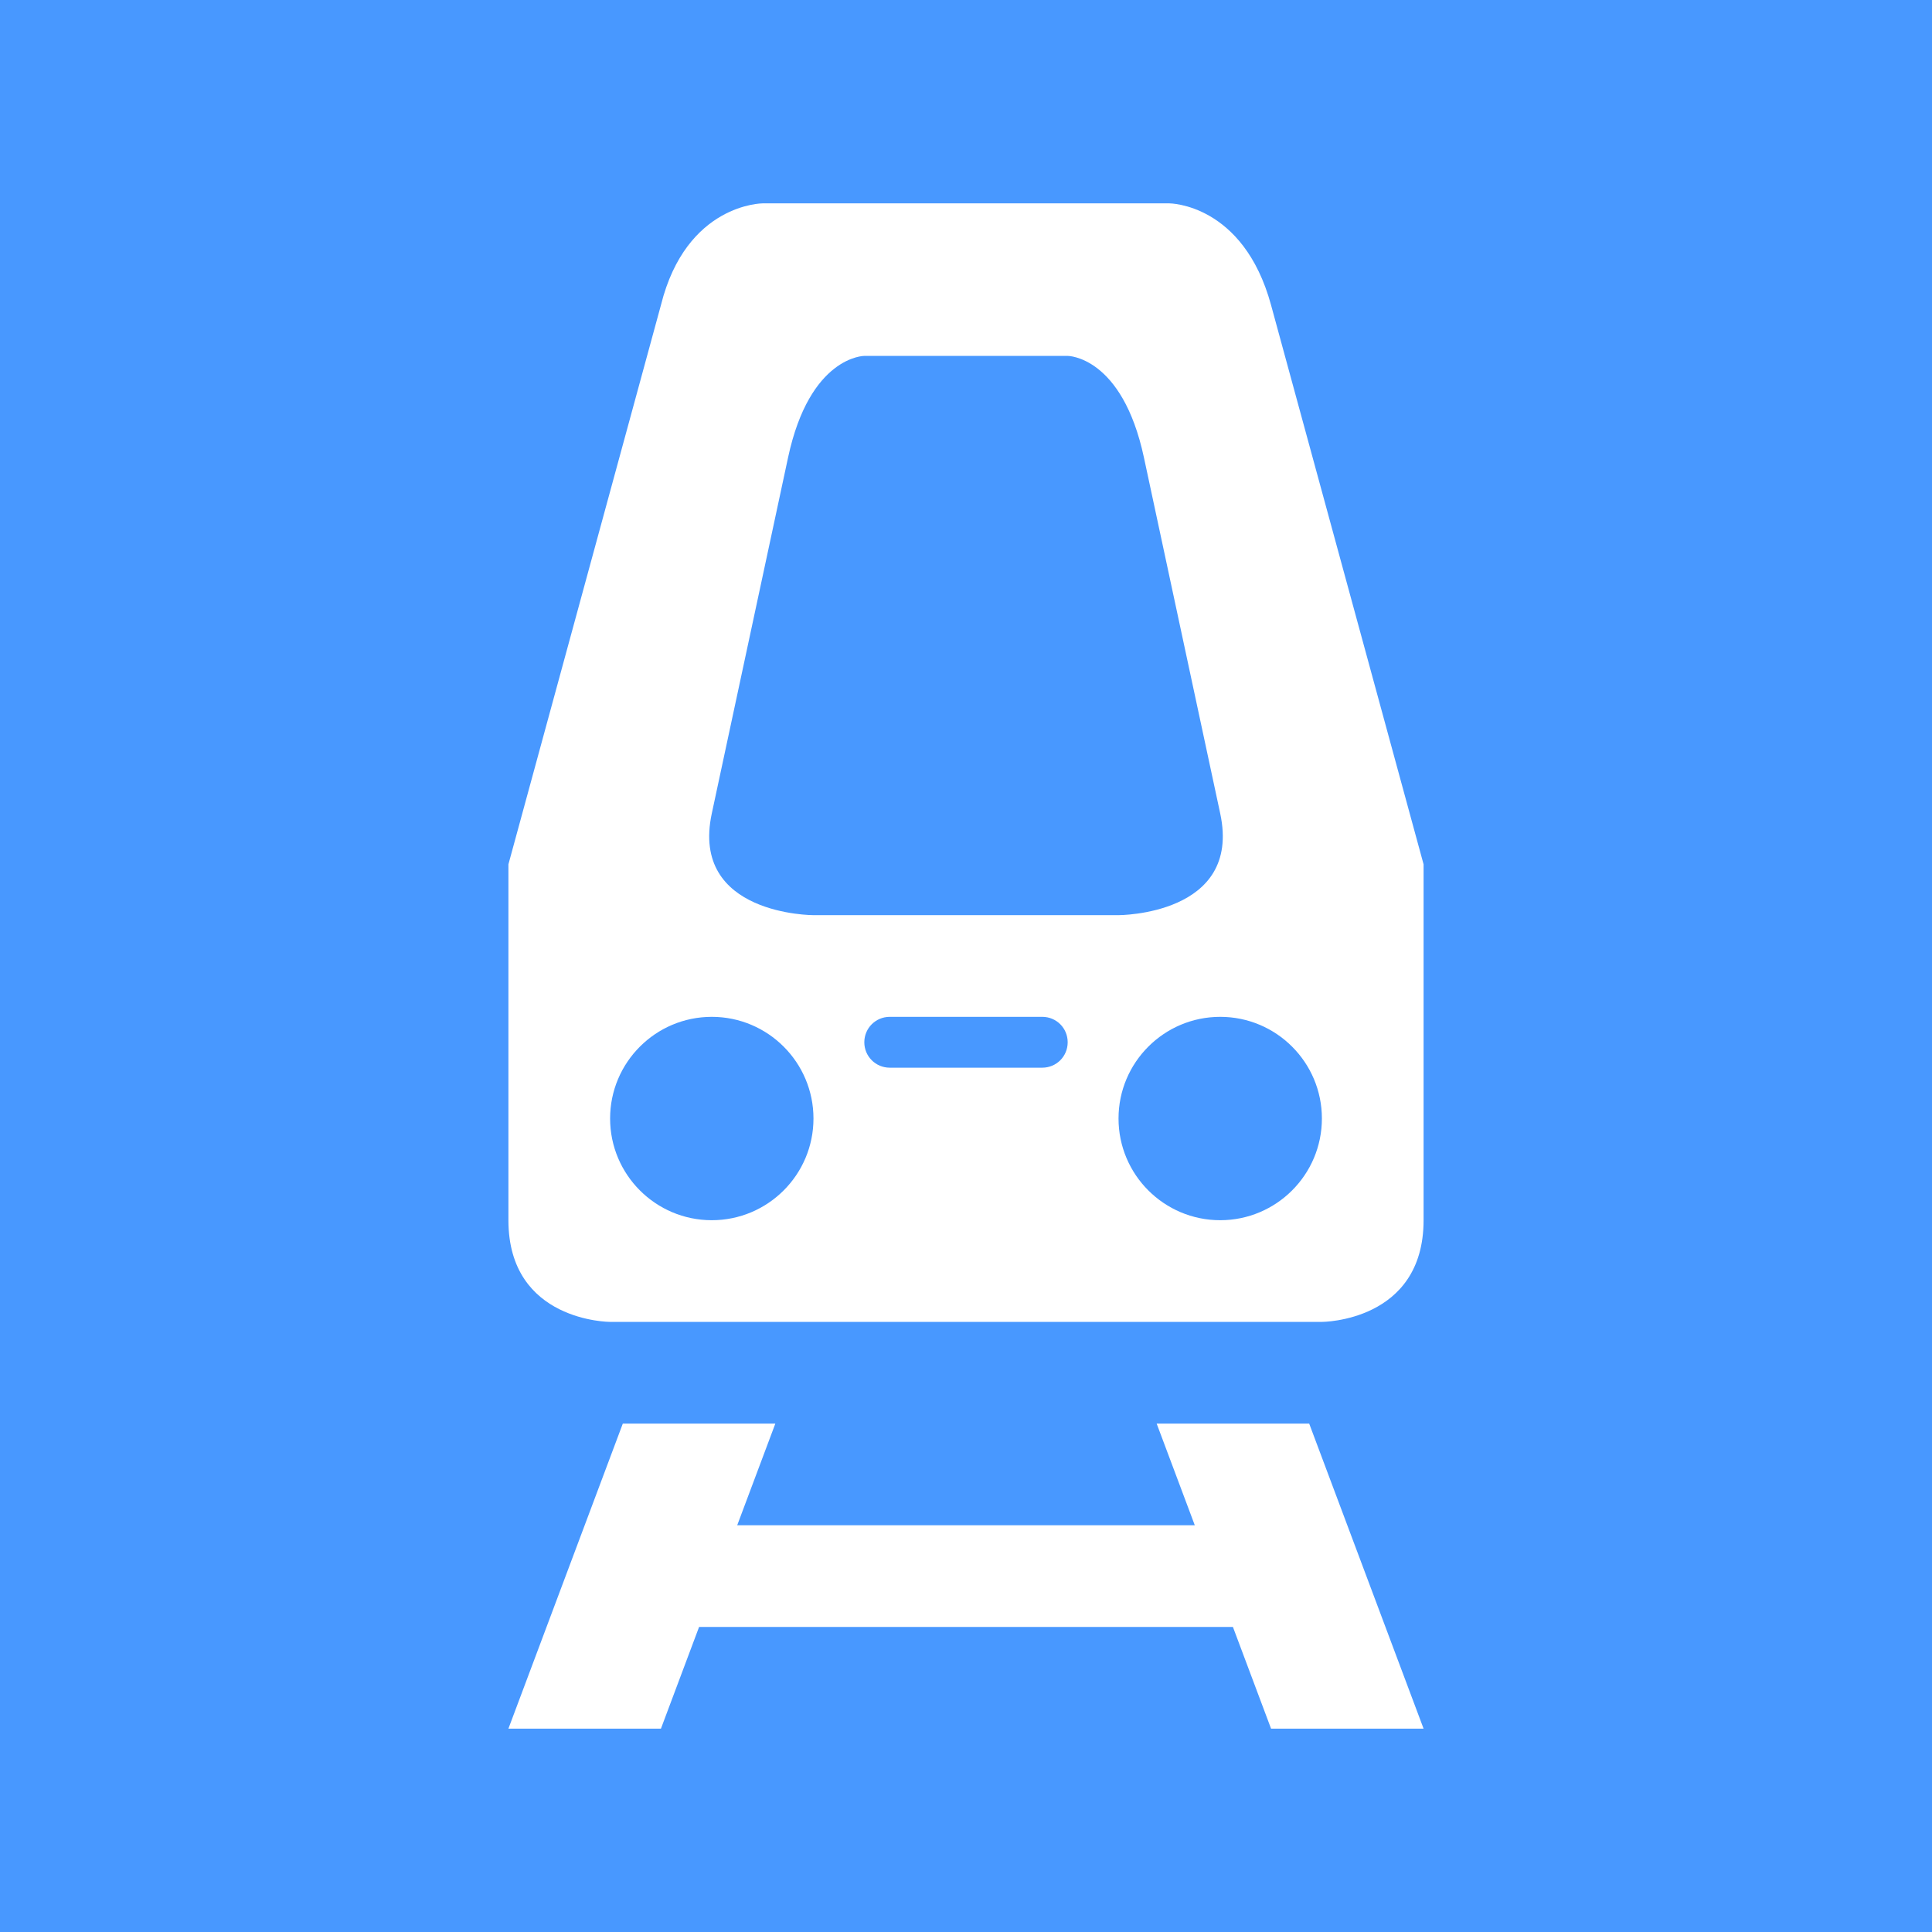
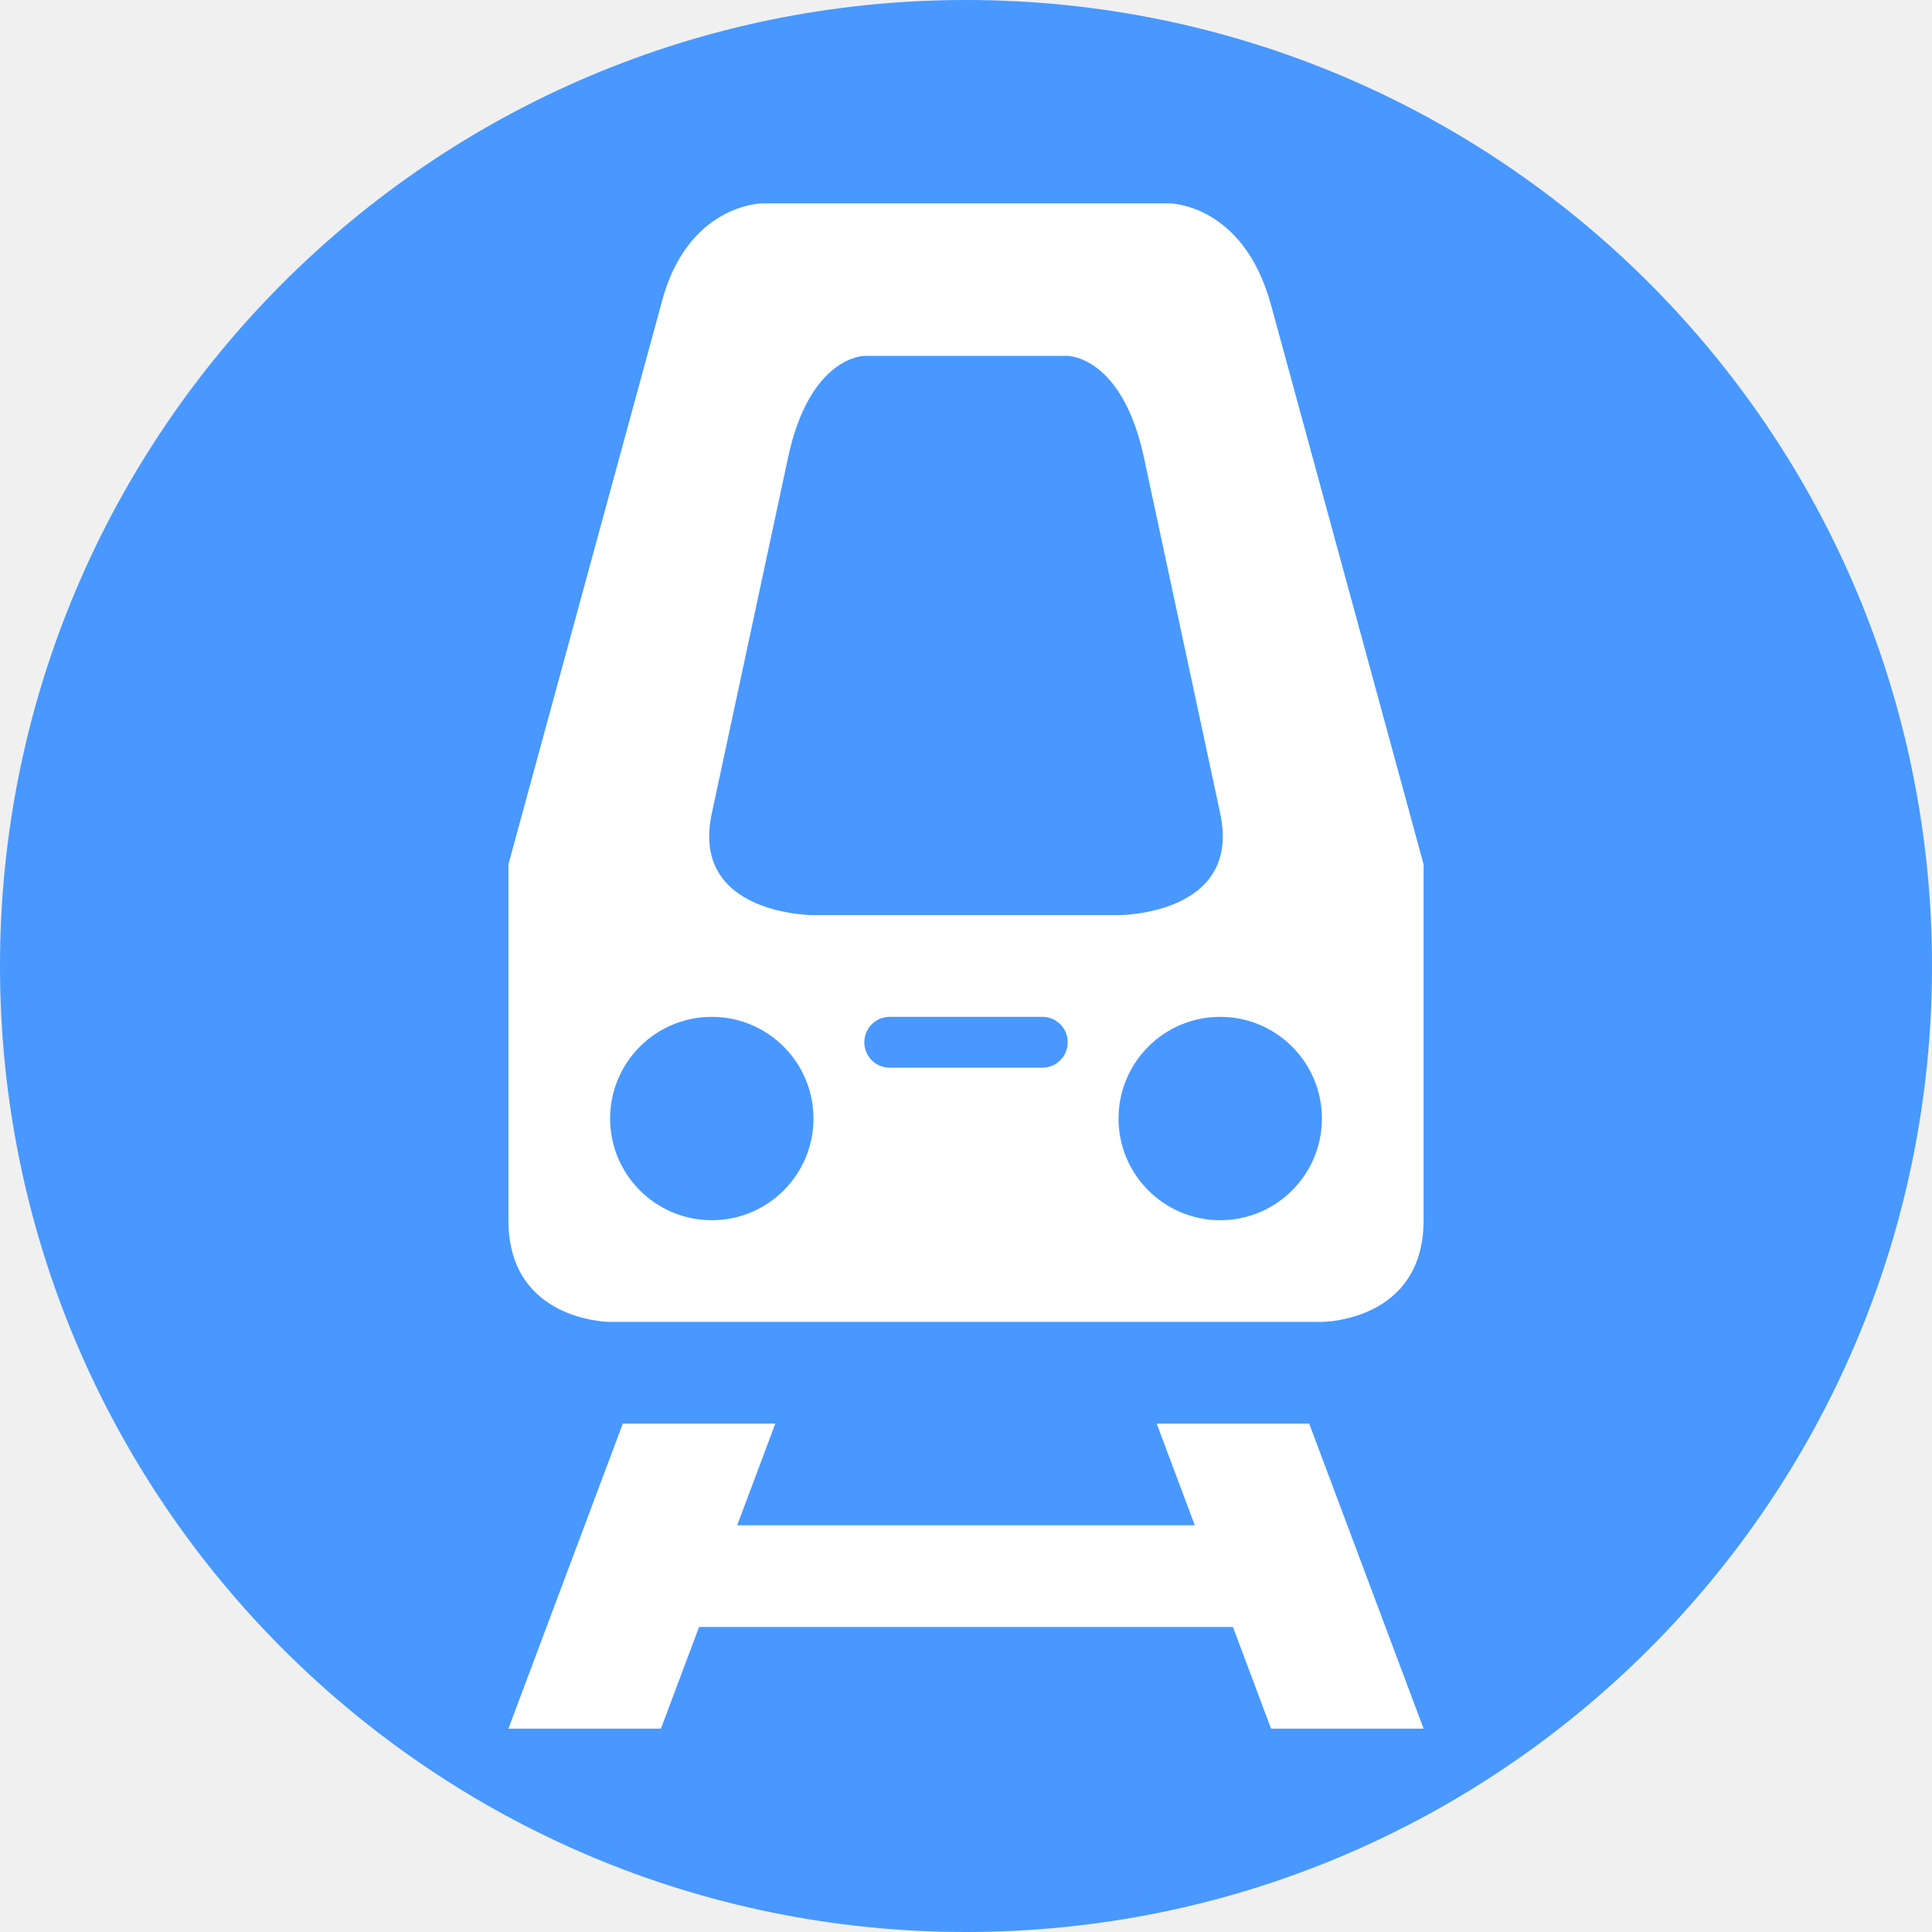
<svg xmlns="http://www.w3.org/2000/svg" viewBox="0 0 19 19" height="19" width="19">
  <rect fill="none" x="0" y="0" width="19" height="19" />
-   <rect x="0" y="0" width="19" height="19" rx="0" ry="0" fill="#4898ff" />
+   <rect x="0" y="0" width="19" height="19" rx="9.5" ry="9.5" fill="#4898ff" />
  <path fill="#fff" transform="translate(2 2)" d="M5.5,0c0,0-0.75,0-1,1L3,6.5V10c0,1,1,1,1,1h7c0,0,1,0,1-1V6.5L10.5,1c-0.273-1-1-1-1-1H5.5z M6.5,1.5h2  c0,0,0.536,0,0.75,1L10,6c0.215,1.002-1,1-1,1H6c0,0-1.215,0.002-1-1l0.75-3.5C5.964,1.5,6.5,1.5,6.5,1.5z M5,8  c0.552,0,1,0.448,1,1s-0.448,1-1,1S4,9.552,4,9S4.448,8,5,8z M6.75,8h1.5C8.389,8,8.5,8.111,8.5,8.25S8.389,8.5,8.25,8.5  h-1.5C6.612,8.5,6.5,8.389,6.5,8.25S6.612,8,6.75,8z M10,8c0.552,0,1,0.448,1,1s-0.448,1-1,1S9,9.552,9,9S9.448,8,10,8z   M4.125,12L3,15h1.5l0.375-1h5.25l0.375,1H12l-1.125-3h-1.5l0.375,1h-4.5l0.375-1H4.125z" />
</svg>
